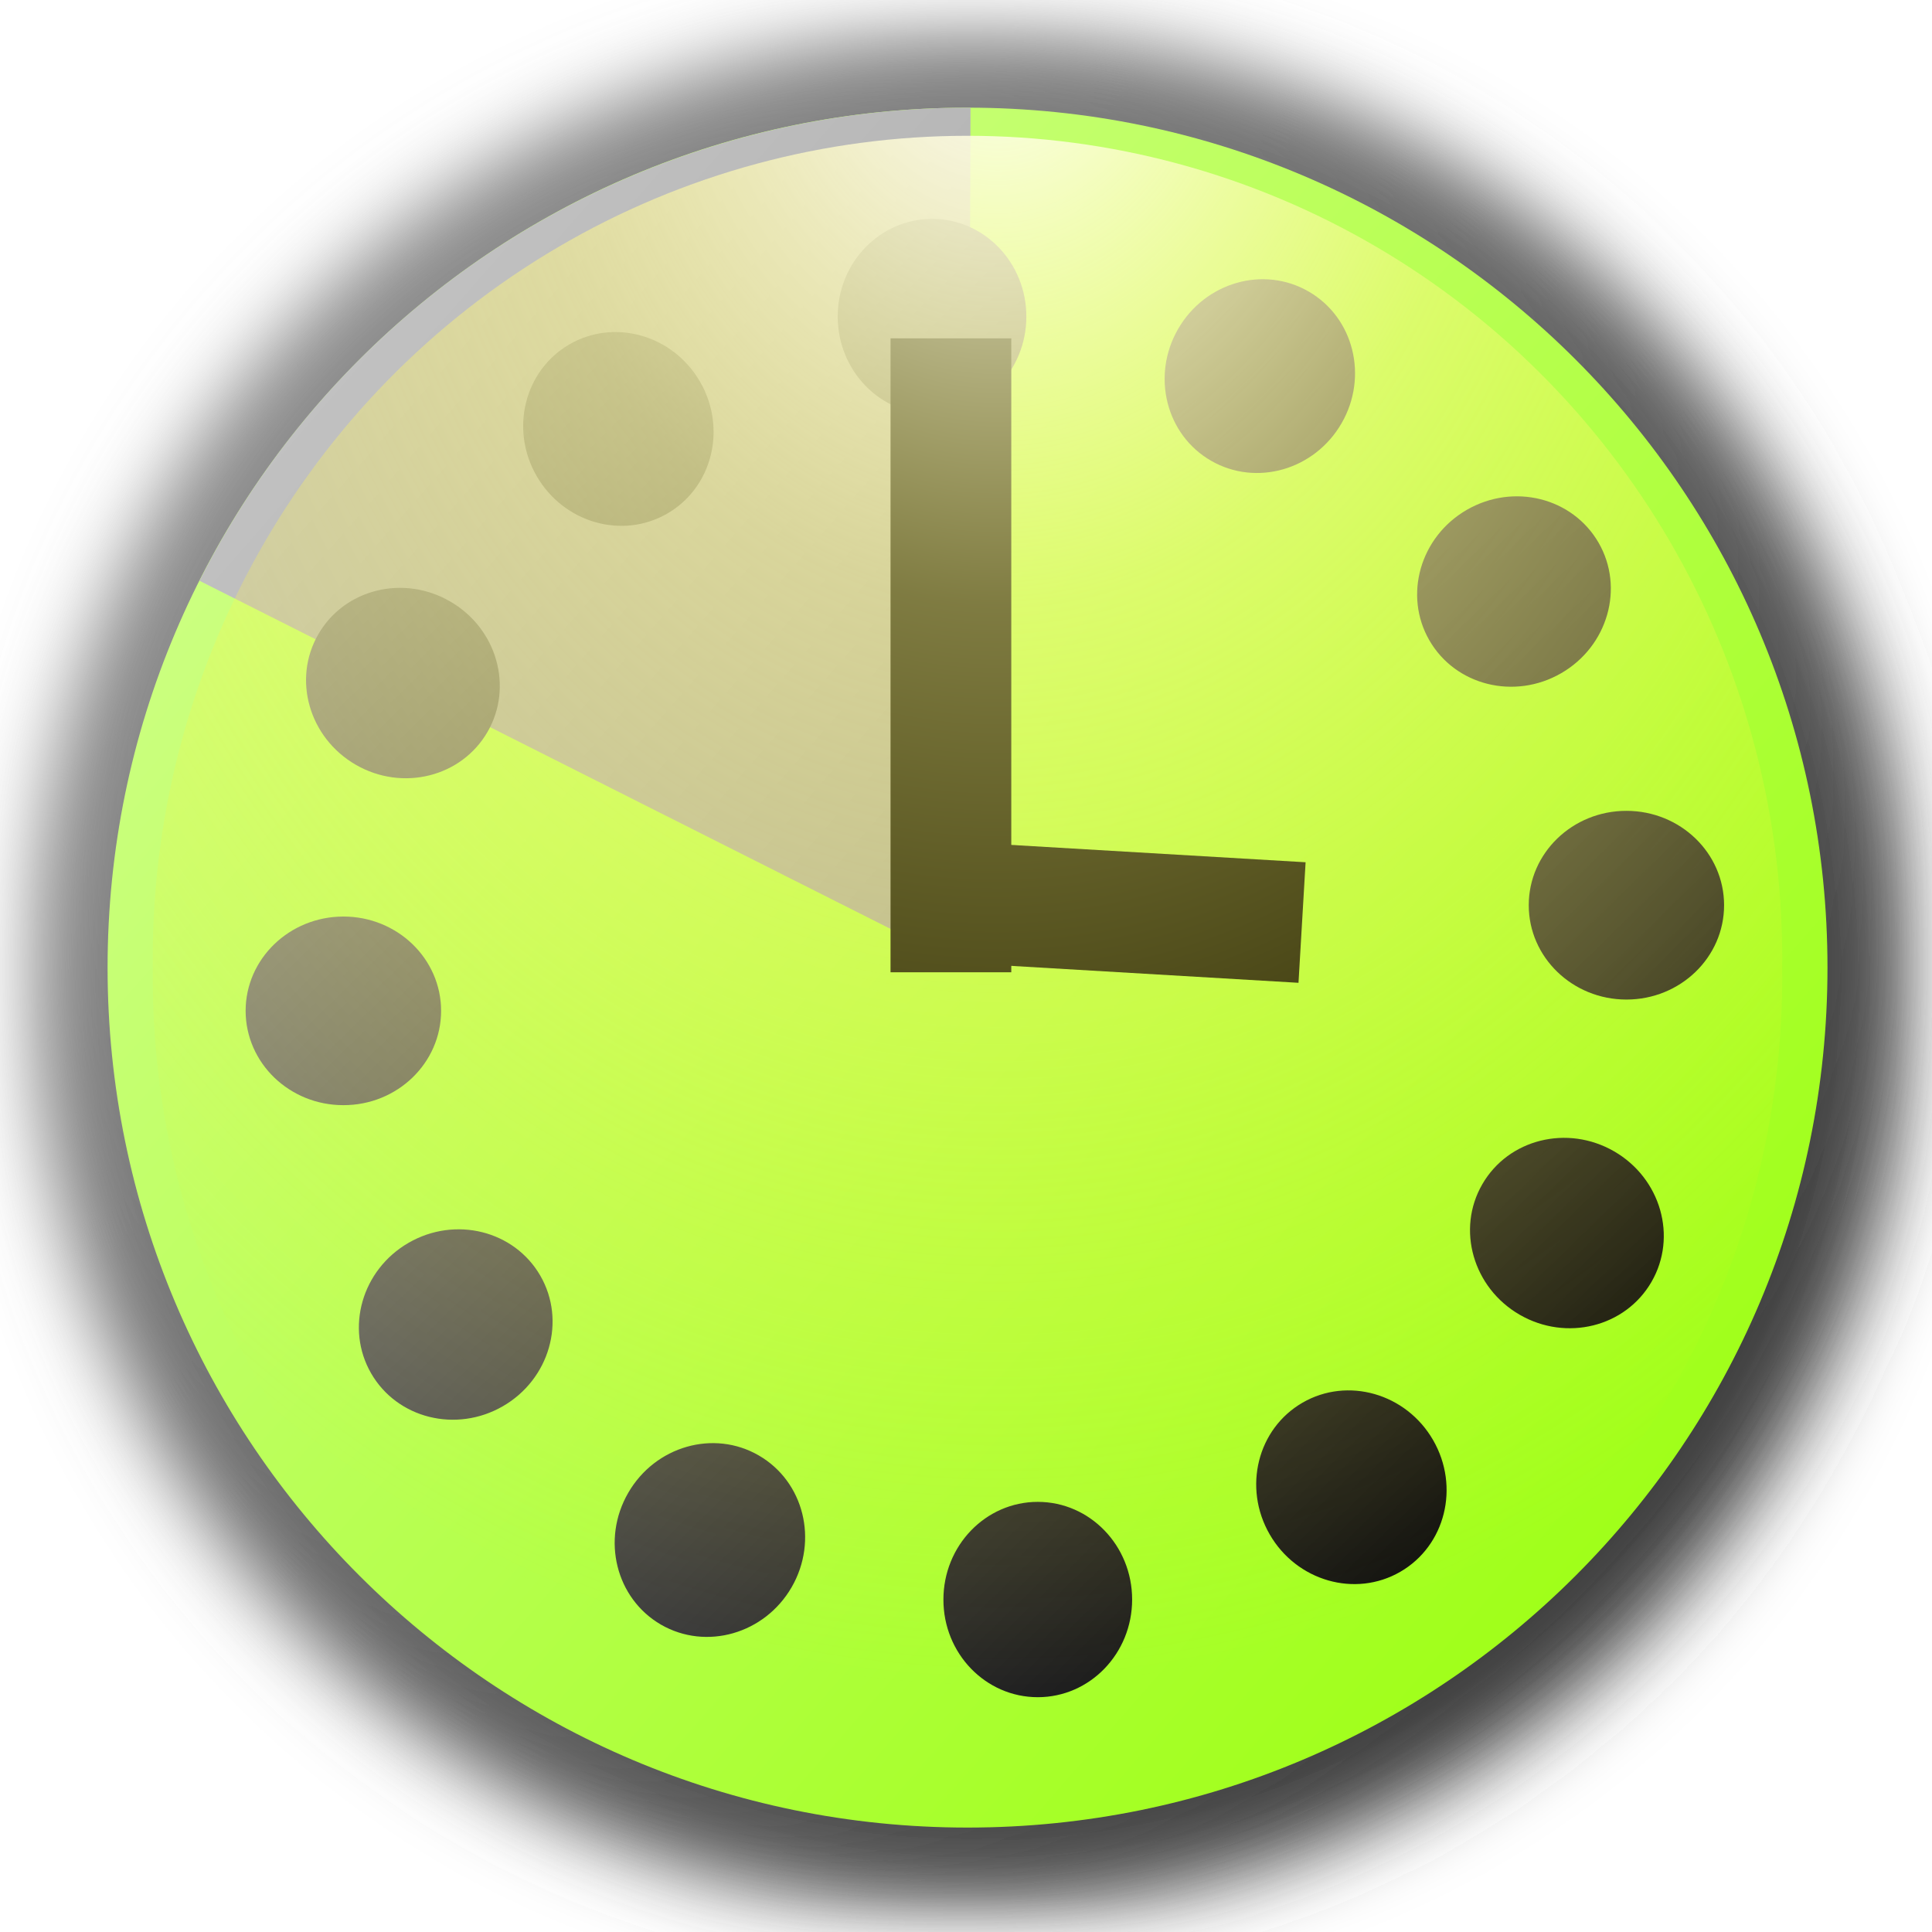
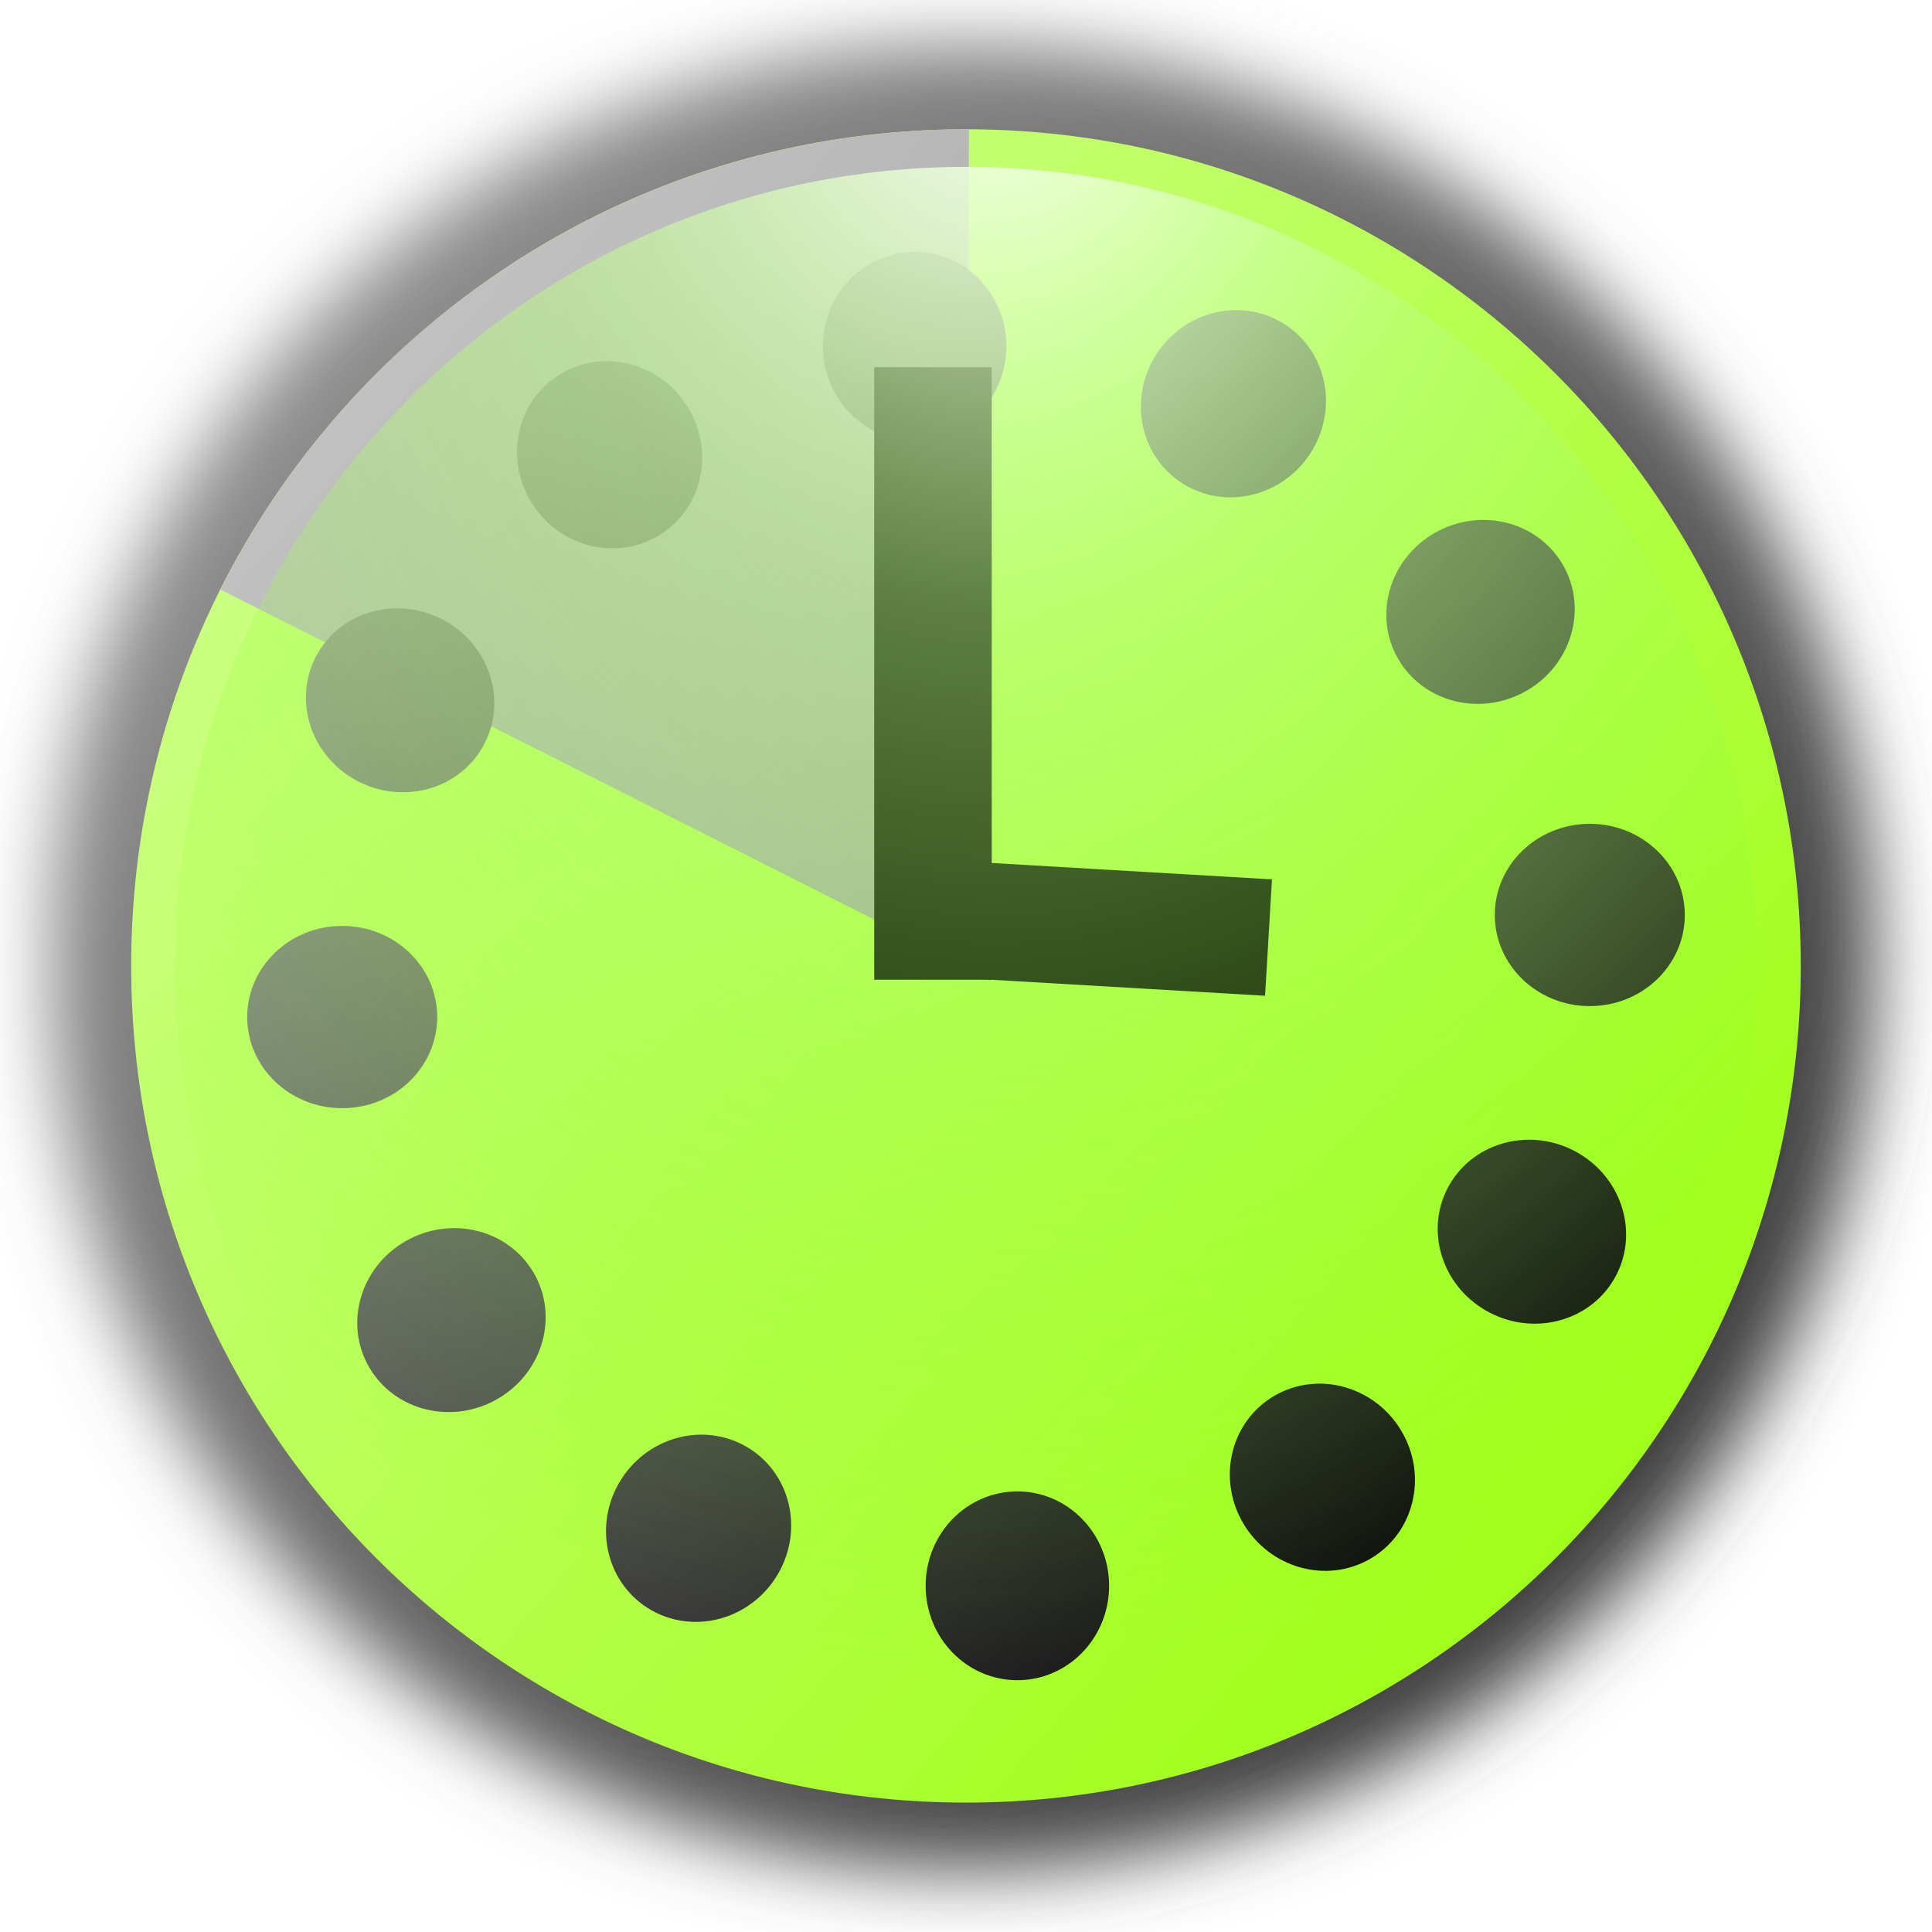
- <svg xmlns="http://www.w3.org/2000/svg" xmlns:xlink="http://www.w3.org/1999/xlink" width="16px" height="16px" id="svg2987" version="1.1">
+ <svg xmlns="http://www.w3.org/2000/svg" xmlns:xlink="http://www.w3.org/1999/xlink" width="256" height="256" id="svg2987" version="1.1">
  <defs id="defs2989">
    <linearGradient id="linearGradient4465">
      <stop id="stop4467" offset="0" style="stop-color:#c1c1c1;stop-opacity:1;" />
      <stop id="stop4469" offset="1" style="stop-color:#8c8c8c;stop-opacity:1;" />
    </linearGradient>
    <linearGradient id="linearGradient4424">
      <stop style="stop-color:#000000;stop-opacity:1;" offset="0" id="stop4426" />
      <stop style="stop-color:#b3b3b3;stop-opacity:1;" offset="1" id="stop4428" />
    </linearGradient>
    <linearGradient id="linearGradient4357">
      <stop id="stop4359" offset="0" style="stop-color:#ffffff;stop-opacity:1;" />
-       <stop style="stop-color:#fff884;stop-opacity:0.498;" offset="0.364" id="stop4473" />
-       <stop id="stop4361" offset="1" style="stop-color:#fff10a;stop-opacity:0;" />
+       <stop style="stop-color:#ff84a6;stop-opacity:0.498;" offset="0.364" id="stop4473" />
+       <stop id="stop4361" offset="1" style="stop-color:#ff0a4d;stop-opacity:0;" />
    </linearGradient>
    <linearGradient id="linearGradient4347">
      <stop id="stop4349" offset="0" style="stop-color:#909090;stop-opacity:1;" />
      <stop id="stop4351" offset="1" style="stop-color:#3c3c3c;stop-opacity:1;" />
    </linearGradient>
    <linearGradient id="linearGradient3767">
-       <stop style="stop-color:#ccff82;stop-opacity:1;" offset="0" id="stop3769" />
-       <stop style="stop-color:#a0ff19;stop-opacity:1;" offset="1" id="stop3771" />
+       <stop style="stop-color:#ff8282;stop-opacity:1;" offset="0" id="stop3769" />
+       <stop style="stop-color:#ff1919;stop-opacity:1;" offset="1" id="stop3771" />
    </linearGradient>
-     <linearGradient xlink:href="#linearGradient4347" id="linearGradient3779" x1="2.225" y1="2.83" x2="14.039" y2="13.172" gradientUnits="userSpaceOnUse" />
-     <filter id="filter4339">
-       <feGaussianBlur stdDeviation="0.324" id="feGaussianBlur4341" />
+     <linearGradient id="linearGradient4357-6">
+       <stop style="stop-color:#ffffff;stop-opacity:1;" offset="0" id="stop4359-2" />
+       <stop id="stop4473-9" offset="0.364" style="stop-color:#ff848d;stop-opacity:0.498;" />
+       <stop style="stop-color:#ff0a1b;stop-opacity:0;" offset="1" id="stop4361-1" />
+     </linearGradient>
+     <linearGradient id="linearGradient3767-0">
+       <stop id="stop3769-9" offset="0" style="stop-color:#ffae82;stop-opacity:1;" />
+       <stop id="stop3771-3" offset="1" style="stop-color:#ff6a19;stop-opacity:1;" />
+     </linearGradient>
+     <linearGradient gradientUnits="userSpaceOnUse" y2="13.172" x2="14.039" y1="2.83" x1="2.225" id="linearGradient3779-6" xlink:href="#linearGradient4347" />
+     <filter id="filter4339-0">
+       <feGaussianBlur id="feGaussianBlur4341-6" stdDeviation="0.324" />
    </filter>
-     <linearGradient xlink:href="#linearGradient3767" id="linearGradient4345" gradientUnits="userSpaceOnUse" x1="2.225" y1="2.83" x2="14.039" y2="13.172" />
-     <linearGradient xlink:href="#linearGradient4424" id="linearGradient4430" x1="10.74" y1="16.149" x2="6.306" y2="-1.28" gradientUnits="userSpaceOnUse" />
-     <radialGradient xlink:href="#linearGradient4357" id="radialGradient4440" gradientUnits="userSpaceOnUse" gradientTransform="matrix(1.571298,0.01074232,-0.01353758,1.980168,-4.565548,-0.6835587)" cx="8.198" cy="-0.08" fx="8.198" fy="-0.08" r="7.778" />
-     <linearGradient xlink:href="#linearGradient4465" id="linearGradient4471" gradientUnits="userSpaceOnUse" x1="2.225" y1="2.83" x2="14.039" y2="13.172" />
+     <linearGradient xlink:href="#linearGradient4424" id="linearGradient4430" x1="10.74" y1="16.149" x2="6.306" y2="-1.28" gradientUnits="userSpaceOnUse" gradientTransform="matrix(10.76802,-6.226724,6.216919,10.785,-10.75738,-147.5492)" />
+     <linearGradient id="linearGradient4357-9">
+       <stop style="stop-color:#ffffff;stop-opacity:1;" offset="0" id="stop4359-4" />
+       <stop id="stop4473-7" offset="0.364" style="stop-color:#ffa184;stop-opacity:0.498;" />
+       <stop style="stop-color:#ff440a;stop-opacity:0;" offset="1" id="stop4361-8" />
+     </linearGradient>
+     <linearGradient id="linearGradient3767-03">
+       <stop id="stop3769-6" offset="0" style="stop-color:#ffda82;stop-opacity:1;" />
+       <stop id="stop3771-1" offset="1" style="stop-color:#ffbb19;stop-opacity:1;" />
+     </linearGradient>
+     <linearGradient id="linearGradient4357-5">
+       <stop style="stop-color:#ffffff;stop-opacity:1;" offset="0" id="stop4359-25" />
+       <stop id="stop4473-4" offset="0.364" style="stop-color:#ffcc84;stop-opacity:0.498;" />
+       <stop style="stop-color:#ff9a0a;stop-opacity:0;" offset="1" id="stop4361-7" />
+     </linearGradient>
+     <linearGradient id="linearGradient3767-3">
+       <stop id="stop3769-0" offset="0" style="stop-color:#f8ff82;stop-opacity:1;" />
+       <stop id="stop3771-7" offset="1" style="stop-color:#f1ff19;stop-opacity:1;" />
+     </linearGradient>
+     <linearGradient id="linearGradient4357-0">
+       <stop style="stop-color:#ffffff;stop-opacity:1;" offset="0" id="stop4359-48" />
+       <stop id="stop4473-71" offset="0.364" style="stop-color:#baff84;stop-opacity:0.498;" />
+       <stop style="stop-color:#76ff0a;stop-opacity:0;" offset="1" id="stop4361-72" />
+     </linearGradient>
+     <linearGradient id="linearGradient3767-6">
+       <stop id="stop3769-1" offset="0" style="stop-color:#82ff82;stop-opacity:1;" />
+       <stop id="stop3771-0" offset="1" style="stop-color:#19ff19;stop-opacity:1;" />
+     </linearGradient>
+     <linearGradient id="linearGradient4357-67">
+       <stop style="stop-color:#ffffff;stop-opacity:1;" offset="0" id="stop4359-3" />
+       <stop id="stop4473-6" offset="0.364" style="stop-color:#fff884;stop-opacity:0.498;" />
+       <stop style="stop-color:#fff10a;stop-opacity:0;" offset="1" id="stop4361-5" />
+     </linearGradient>
+     <linearGradient id="linearGradient3767-9">
+       <stop id="stop3769-4" offset="0" style="stop-color:#ccff82;stop-opacity:1;" />
+       <stop id="stop3771-8" offset="1" style="stop-color:#a0ff19;stop-opacity:1;" />
+     </linearGradient>
+     <linearGradient y2="13.172" x2="14.039" y1="2.83" x1="2.225" gradientUnits="userSpaceOnUse" id="linearGradient4345" xlink:href="#linearGradient3767-9" />
+     <linearGradient y2="13.172" x2="14.039" y1="2.83" x1="2.225" gradientUnits="userSpaceOnUse" id="linearGradient4471" xlink:href="#linearGradient4465" />
+     <radialGradient r="7.778" fy="-0.08" fx="8.198" cy="-0.08" cx="8.198" gradientTransform="matrix(1.571298,0.01074232,-0.01353758,1.980168,-4.565548,-0.6835587)" gradientUnits="userSpaceOnUse" id="radialGradient4440" xlink:href="#linearGradient4357-0" />
  </defs>
-   <g id="layer4" style="display:inline">
-     <path style="fill:url(#linearGradient3779);fill-opacity:1;stroke:none;display:inline;filter:url(#filter4339)" id="path2997" d="m 15.822,8.133 a 7.778,7.778 0 1 1 -15.556,0 7.778,7.778 0 1 1 15.556,0 z" transform="translate(0,-0.08838835)" />
+   <g id="layer4" style="display:inline" transform="translate(0,240)">
+     <g id="layer4-2" style="display:inline" transform="matrix(15.52238,0,0,15.54797,2.681353,-238.2994)">
+       <circle r="7.778" cy="8.133" cx="8.043" style="display:inline;fill:url(#linearGradient3779-6);fill-opacity:1;stroke:none;filter:url(#filter4339-0)" id="path2997-0" transform="translate(0,-0.08838835)" />
+     </g>
  </g>
-   <g id="layer1" style="display:inline">
-     <path transform="matrix(0.9156293,0,0,0.9156293,0.6473722,0.5665854)" d="m 15.822,8.133 a 7.778,7.778 0 1 1 -15.556,0 7.778,7.778 0 1 1 15.556,0 z" id="path4343" style="fill:url(#linearGradient4345);fill-opacity:1;stroke:none" />
+   <g id="layer1" style="display:inline" transform="translate(0,240)">
+     <g id="g5428" transform="translate(307.8192,-119.5822)">
+       <g transform="matrix(15.53173,0,0,15.56652,-304.2608,-117.1647)" style="display:inline" id="layer1-9">
+         <circle style="fill:url(#linearGradient4345);fill-opacity:1;stroke:none" id="path4343" transform="matrix(0.9156293,0,0,0.9156293,0.6473722,0.5665854)" cx="8.043" cy="8.133" r="7.778" />
+       </g>
+       <g transform="matrix(15.53173,0,0,15.56652,-304.2608,-117.1647)" style="display:inline" id="layer5-0">
+         <path transform="matrix(0.9156293,0,0,0.9156293,0.6473722,0.5665854)" d="M 1.097,4.634 A 7.778,7.778 0 0 1 8.071,0.355 L 8.043,8.133 Z" id="path4462" style="display:inline;fill:url(#linearGradient4471);fill-opacity:1;stroke:none" />
+       </g>
+     </g>
  </g>
-   <g id="layer5" style="display:inline">
-     <path style="fill:url(#linearGradient4471);fill-opacity:1;stroke:none;display:inline" id="path4462" d="M 1.097,4.634 A 7.778,7.778 0 0 1 8.071,0.355 L 8.043,8.133 z" transform="matrix(0.9156293,0,0,0.9156293,0.6473722,0.5665854)" />
+   <g id="layer2" style="display:inline" transform="translate(0,240)">
+     <g style="display:inline" id="g4202" transform="matrix(1.117259,0,0,1.108343,-17.55868,14.7238)">
+       <path d="m 97.437,-180.904 c 3.112,5.398 1.416,12.213 -3.788,15.222 -5.204,3.009 -11.944,1.072 -15.056,-4.326 -3.112,-5.398 -1.416,-12.213 3.788,-15.222 5.204,-3.009 11.944,-1.072 15.056,4.326 z m -28.831,25.367 c 5.389,3.117 7.323,9.868 4.319,15.08 -3.004,5.212 -9.809,6.91 -15.198,3.794 -5.389,-3.117 -7.323,-9.868 -4.319,-15.08 3.004,-5.212 9.809,-6.91 15.198,-3.794 z m -12.305,36.407 c 6.223,0 11.268,4.879 11.268,10.897 0,6.018 -5.045,10.897 -11.268,10.897 -6.223,10e-7 -11.268,-4.879 -11.268,-10.897 10e-7,-6.018 5.045,-10.897 11.268,-10.897 z m 7.518,37.691 c 5.389,-3.117 12.194,-1.418 15.198,3.794 3.004,5.212 1.071,11.963 -4.319,15.08 -5.389,3.117 -12.194,1.418 -15.198,-3.794 -3.004,-5.212 -1.071,-11.963 4.319,-15.08 z m 25.327,28.877 c 3.112,-5.398 9.852,-7.335 15.056,-4.326 5.204,3.009 6.9,9.824 3.788,15.222 -3.112,5.398 -9.852,7.335 -15.056,4.326 -5.204,-3.009 -6.9,-9.824 -3.788,-15.222 z m 36.349,12.325 c 1e-5,-6.233 4.871,-11.286 10.88,-11.286 6.009,-7e-6 10.88,5.053 10.88,11.286 0,6.233 -4.871,11.286 -10.88,11.286 -6.009,-4e-6 -10.88,-5.053 -10.88,-11.286 z m 37.632,-7.53 c -3.112,-5.398 -1.416,-12.213 3.788,-15.222 5.204,-3.009 11.944,-1.072 15.056,4.326 3.112,5.398 1.416,12.213 -3.788,15.222 -5.204,3.009 -11.944,1.072 -15.056,-4.326 z m 28.831,-25.367 c -5.389,-3.117 -7.323,-9.868 -4.319,-15.08 3.004,-5.212 9.809,-6.91 15.198,-3.794 5.389,3.117 7.323,9.868 4.319,15.08 -3.004,5.212 -9.809,6.91 -15.198,3.794 z m 12.305,-36.407 c -6.223,0 -11.268,-4.879 -11.268,-10.897 0,-6.018 5.045,-10.897 11.268,-10.897 6.223,-1e-5 11.268,4.879 11.268,10.897 -1e-5,6.018 -5.045,10.897 -11.268,10.897 z m -7.518,-37.691 c -5.389,3.117 -12.194,1.418 -15.198,-3.794 -3.004,-5.212 -1.071,-11.963 4.319,-15.08 5.389,-3.117 12.194,-1.418 15.198,3.794 3.004,5.212 1.071,11.963 -4.319,15.08 z m -25.327,-28.877 c -3.112,5.398 -9.852,7.335 -15.056,4.326 -5.204,-3.009 -6.9,-9.824 -3.788,-15.222 3.112,-5.398 9.852,-7.335 15.056,-4.326 5.204,3.009 6.9,9.824 3.788,15.222 z m -36.349,-12.325 c 0,6.233 -4.871,11.286 -10.88,11.286 -6.009,-1e-5 -10.88,-5.053 -10.88,-11.286 0,-6.233 4.871,-11.286 10.88,-11.286 6.009,0 10.88,5.053 10.88,11.286 z" style="display:inline;fill:url(#linearGradient4430);fill-opacity:1;stroke:none" id="use4309" />
+       <path id="path4436" d="m 126.365,-185.922 0,73.226" style="display:inline;fill:none;stroke:#000000;stroke-width:13.937px;stroke-linecap:butt;stroke-linejoin:miter;stroke-opacity:1" />
+       <path id="path4438" d="m 124.31,-120.202 41.85,2.466" style="display:inline;fill:none;stroke:#000000;stroke-width:13.937px;stroke-linecap:butt;stroke-linejoin:miter;stroke-opacity:1" />
+     </g>
  </g>
-   <g id="layer2" style="display:inline">
-     <path id="use4309" transform="matrix(0.773237,-0.4464286,0.4464286,0.773237,-1.97159,5.552933)" style="fill:url(#linearGradient4430);fill-opacity:1;stroke:none" d="M 8.875,2.031 C 8.875,2.532 8.483,2.938 8,2.938 7.517,2.938 7.125,2.532 7.125,2.031 7.125,1.531 7.517,1.125 8,1.125 c 0.483,0 0.875,0.406 0.875,0.906 z M 5.848,2.636 C 6.099,3.069 5.962,3.617 5.544,3.858 5.125,4.1 4.583,3.944 4.333,3.511 4.083,3.077 4.219,2.53 4.638,2.289 5.056,2.047 5.598,2.202 5.848,2.636 z M 3.53,4.673 C 3.963,4.923 4.119,5.465 3.877,5.884 3.635,6.302 3.088,6.439 2.655,6.188 2.221,5.938 2.066,5.396 2.307,4.977 2.549,4.559 3.096,4.423 3.53,4.673 z m -0.99,2.923 c 0.501,0 0.906,0.392 0.906,0.875 0,0.483 -0.406,0.875 -0.906,0.875 -0.501,0 -0.906,-0.392 -0.906,-0.875 0,-0.483 0.406,-0.875 0.906,-0.875 z M 3.145,10.623 c 0.433,-0.25 0.981,-0.114 1.222,0.305 0.242,0.419 0.086,0.961 -0.347,1.211 C 3.586,12.389 3.039,12.252 2.797,11.834 2.556,11.415 2.711,10.873 3.145,10.623 z m 2.037,2.319 c 0.25,-0.433 0.792,-0.589 1.211,-0.347 0.419,0.242 0.555,0.789 0.305,1.222 -0.25,0.433 -0.792,0.589 -1.211,0.347 C 5.068,13.922 4.931,13.375 5.182,12.942 z m 2.923,0.99 c 0,-0.501 0.392,-0.906 0.875,-0.906 0.483,0 0.875,0.406 0.875,0.906 0,0.501 -0.392,0.906 -0.875,0.906 -0.483,0 -0.875,-0.406 -0.875,-0.906 z M 11.132,13.327 c -0.25,-0.433 -0.114,-0.981 0.305,-1.222 0.419,-0.242 0.961,-0.086 1.211,0.347 0.25,0.433 0.114,0.981 -0.305,1.222 -0.419,0.242 -0.961,0.086 -1.211,-0.347 z m 2.319,-2.037 c -0.433,-0.25 -0.589,-0.792 -0.347,-1.211 0.242,-0.419 0.789,-0.555 1.222,-0.305 0.433,0.25 0.589,0.792 0.347,1.211 -0.242,0.419 -0.789,0.555 -1.222,0.305 z M 14.44,8.366 c -0.501,0 -0.906,-0.392 -0.906,-0.875 0,-0.483 0.406,-0.875 0.906,-0.875 0.501,0 0.906,0.392 0.906,0.875 0,0.483 -0.406,0.875 -0.906,0.875 z M 13.835,5.34 C 13.402,5.59 12.855,5.454 12.613,5.035 12.371,4.617 12.527,4.074 12.96,3.824 c 0.433,-0.25 0.981,-0.114 1.222,0.305 0.242,0.419 0.086,0.961 -0.347,1.211 z M 11.798,3.021 C 11.548,3.454 11.006,3.61 10.588,3.368 10.169,3.127 10.033,2.579 10.283,2.146 10.533,1.712 11.075,1.557 11.494,1.799 11.912,2.04 12.049,2.587 11.798,3.021 z" />
-     <path style="fill:none;stroke:#000000;stroke-width:1px;stroke-linecap:butt;stroke-linejoin:miter;stroke-opacity:1" d="m 7.875,2.802 0,5.25" id="path4436" />
-     <path style="fill:none;stroke:#000000;stroke-width:1px;stroke-linecap:butt;stroke-linejoin:miter;stroke-opacity:1" d="M 7.778,7.463 10.783,7.64" id="path4438" />
-   </g>
-   <g id="layer3" style="display:inline">
-     <path style="fill:url(#radialGradient4440);fill-opacity:1;stroke:none" id="path4353" d="m 15.412,8.133 a 7.369,7.437 0 1 1 -14.737,0 7.369,7.437 0 1 1 14.737,0 z" transform="matrix(0.9156293,0,0,0.9156293,0.6473722,0.5665854)" />
+   <g id="layer3" style="display:inline" transform="translate(0,240)">
+     <g id="layer3-5" style="display:inline" transform="matrix(15.53361,0,0,15.5487,3.54333,-236.6041)">
+       <ellipse ry="7.437" rx="7.369" cy="8.133" cx="8.043" style="fill:url(#radialGradient4440);fill-opacity:1;stroke:none" id="path4353" transform="matrix(0.9156293,0,0,0.9156293,0.6473722,0.5665854)" />
+     </g>
  </g>
</svg>
